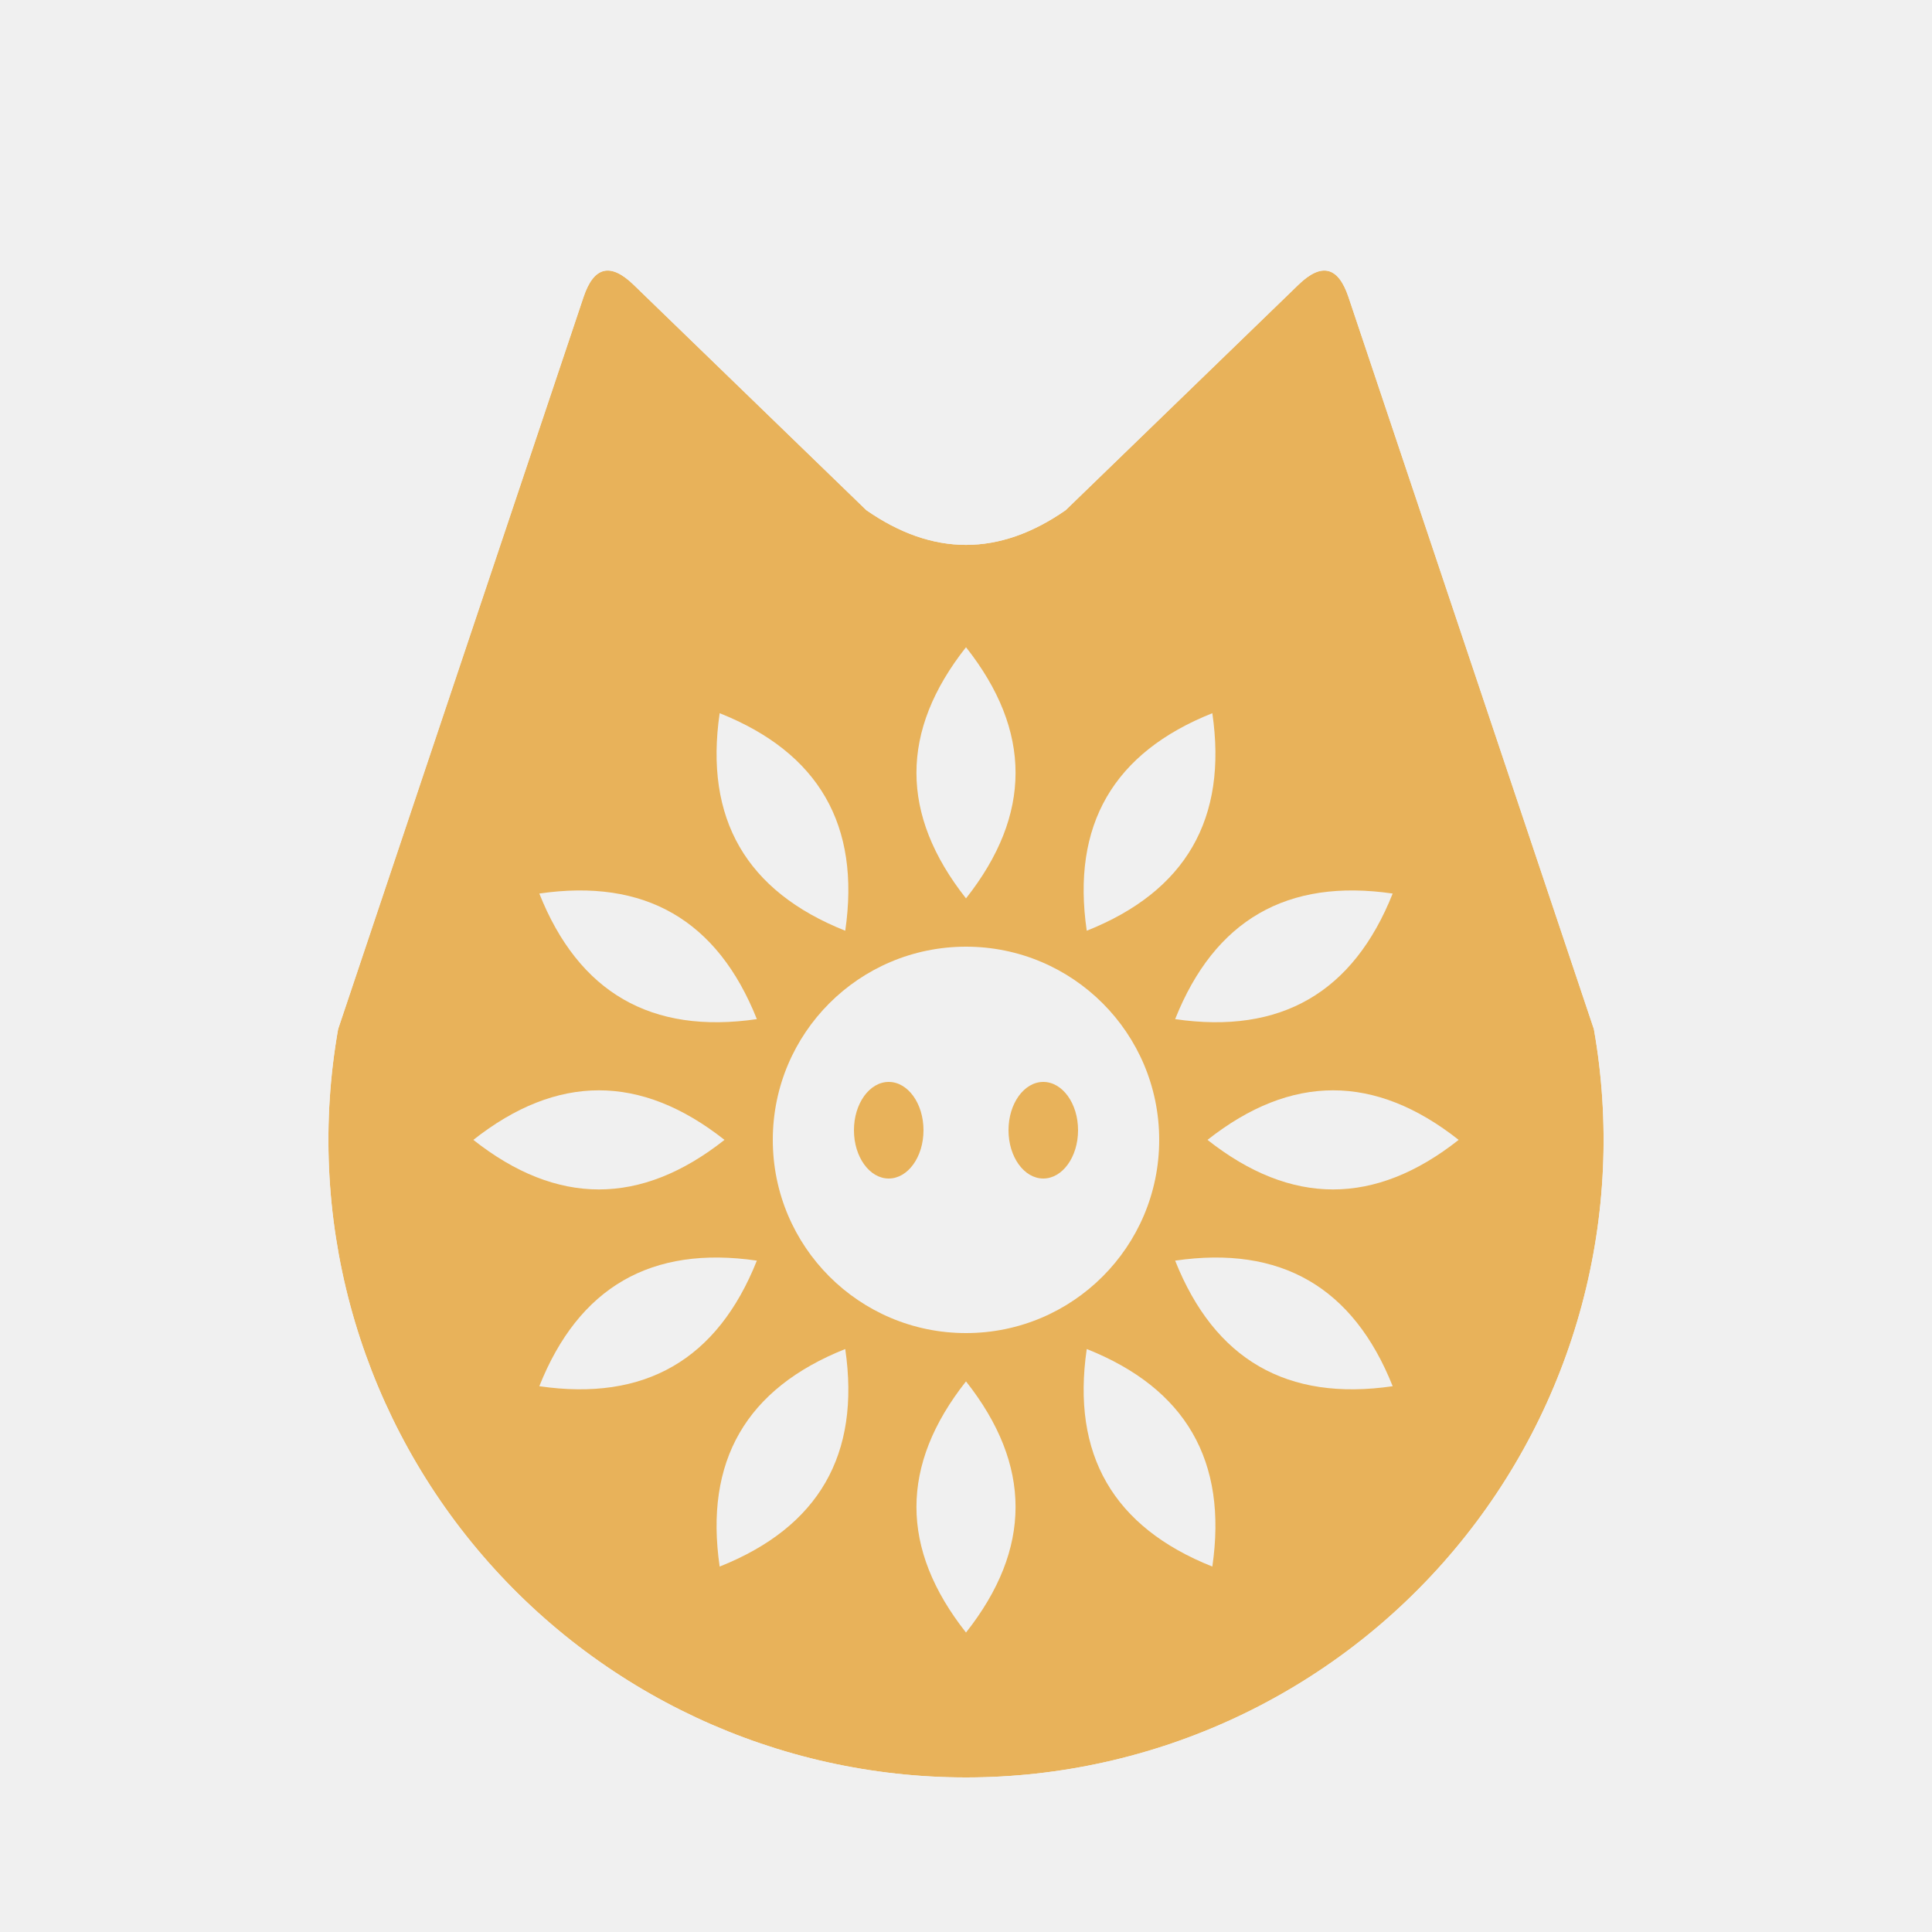
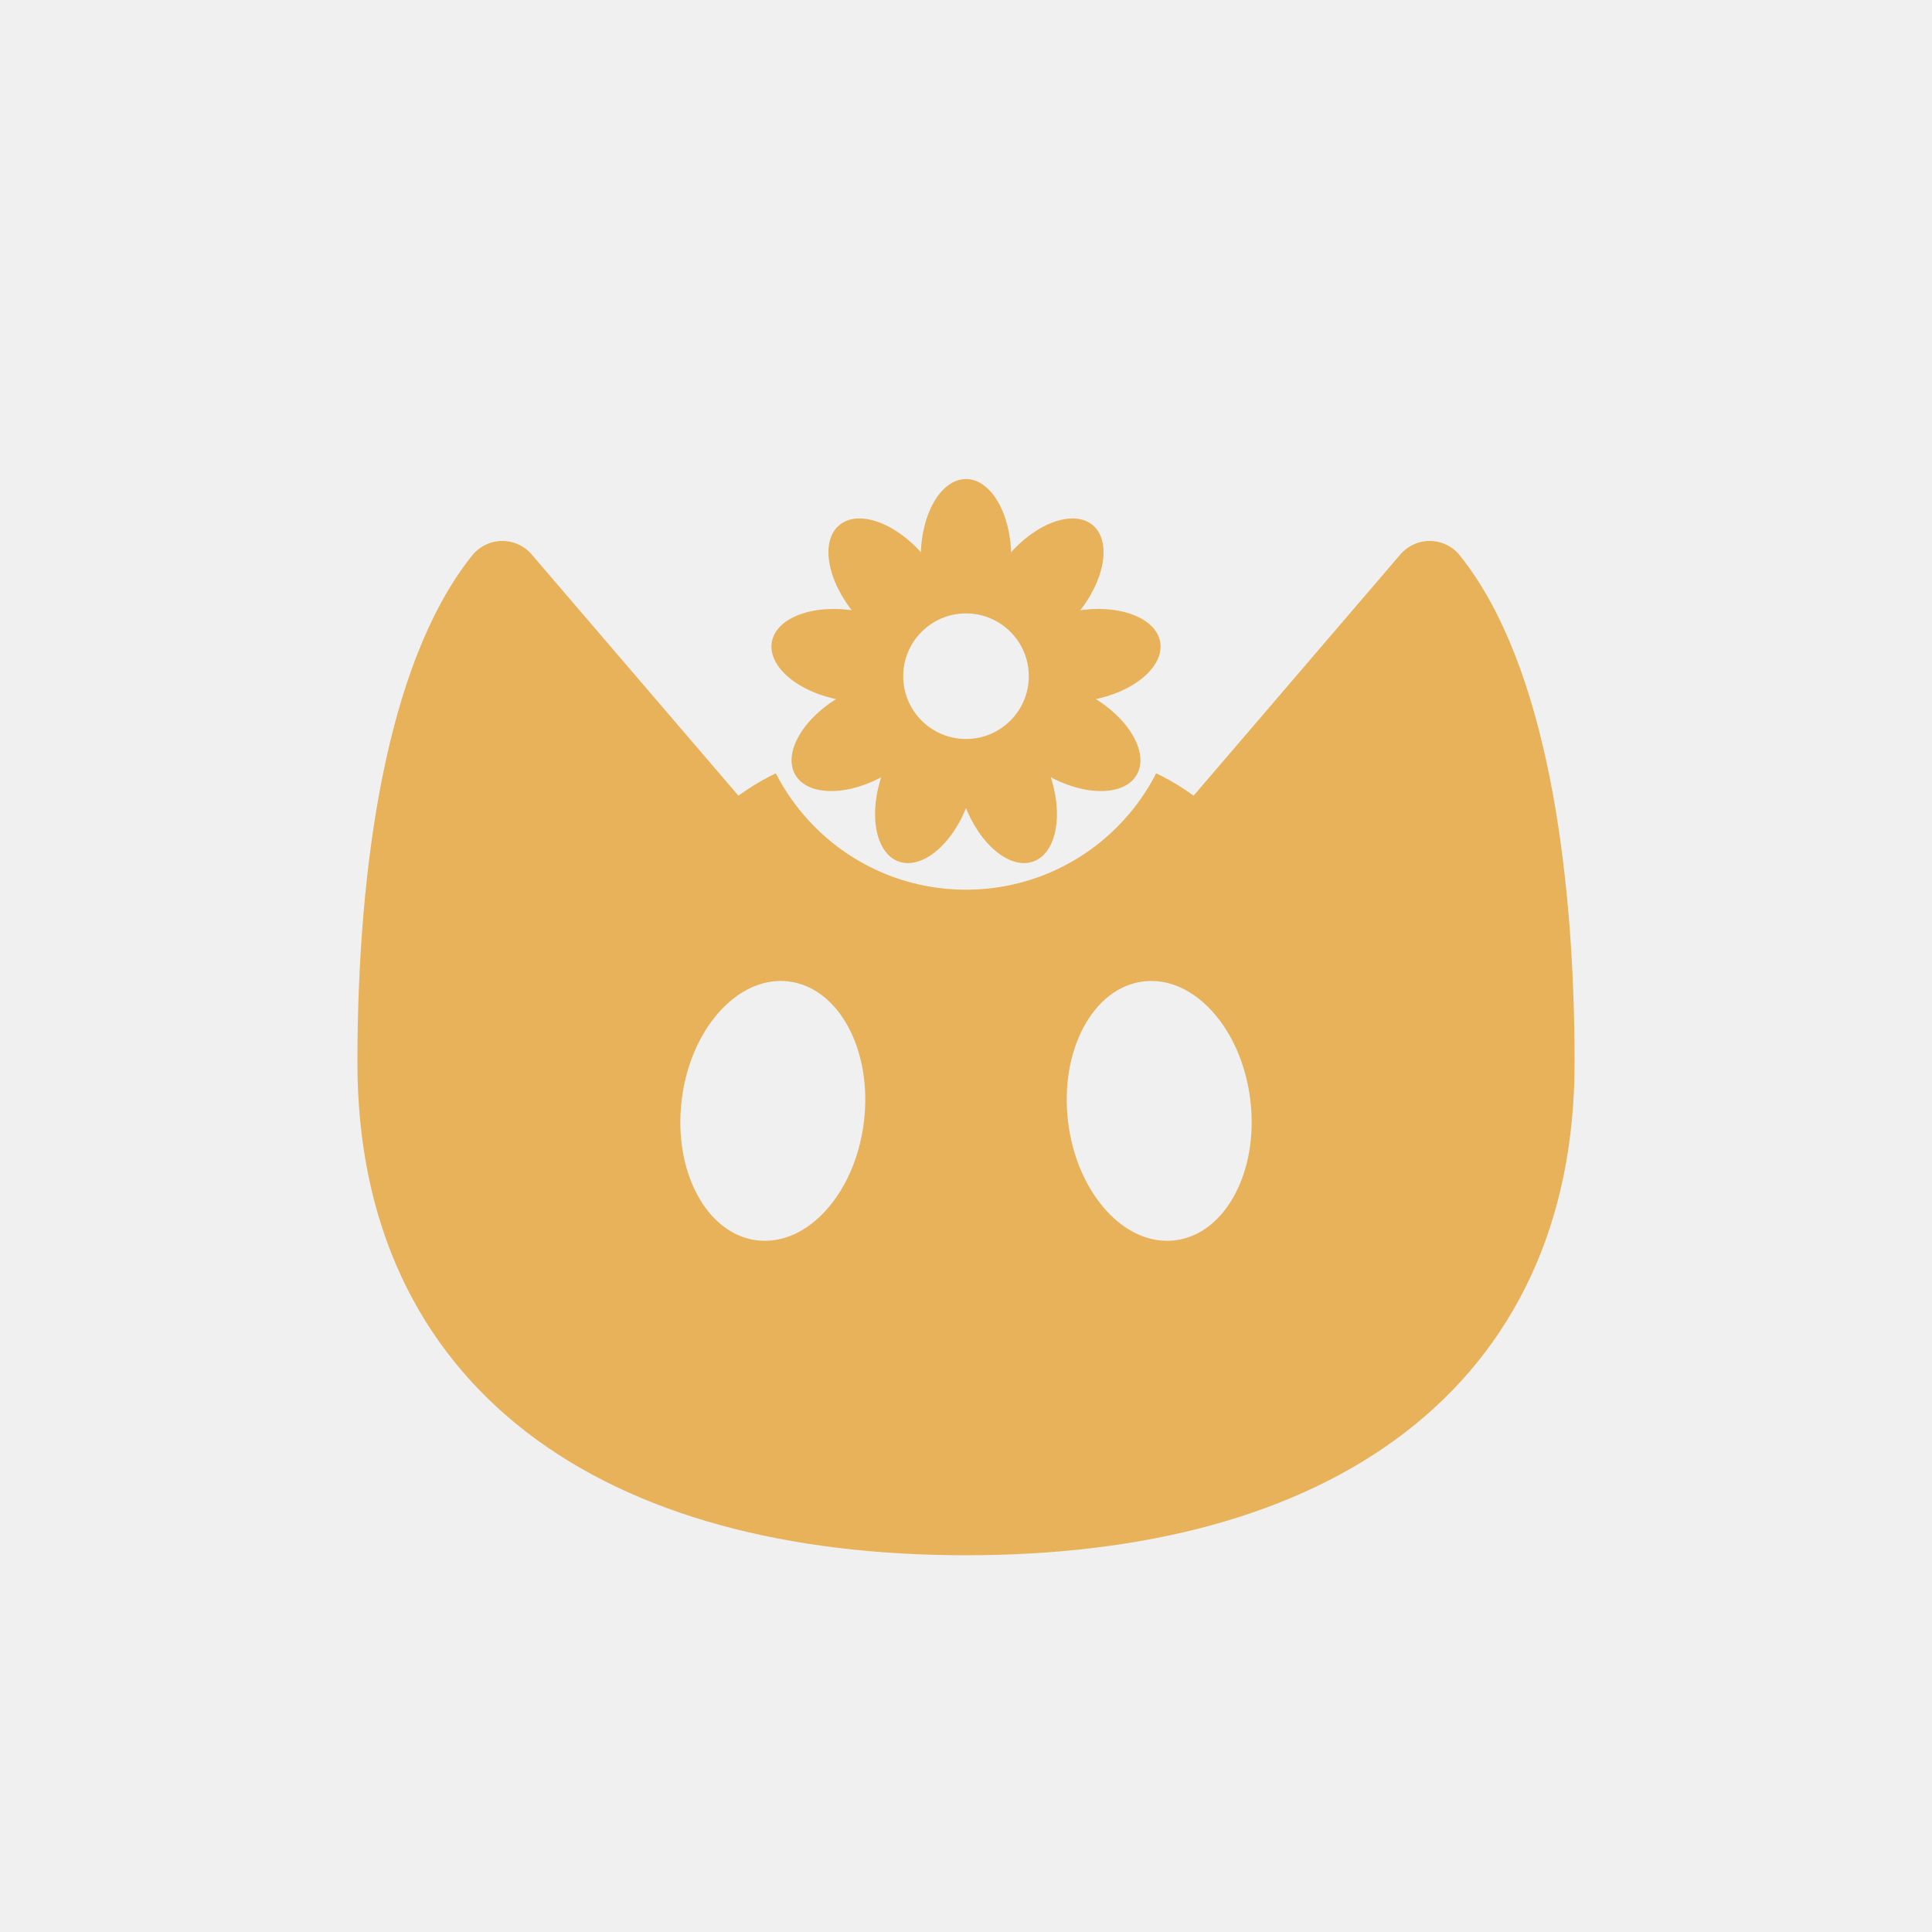
- <svg xmlns="http://www.w3.org/2000/svg" viewBox="0 0 200 200" width="200" height="200">
+ <svg xmlns="http://www.w3.org/2000/svg" viewBox="0 0 200 200">
  <defs>
-     <mask id="cut" maskUnits="userSpaceOnUse" x="0" y="0" width="200" height="200">
-       <path d="M35 106.54 L60.41 30.74 Q62 26 65.59 29.48 L89.68 52.81 Q100 60 110.32 52.81 L134.41 29.48 Q138 26 139.59 30.74 L165 106.54 C168.39 125.75 163.1 145.48 150.56 160.42 C138.02 175.37 119.51 184 100 184 C80.49 184 61.98 175.37 49.44 160.42 C36.9 145.48 31.61 125.75 35 106.54 Z" fill="#fff" />
-       <path d="M100 93 Q89.74 80 100 67 Q110.26 80 100 93 Z" fill="#000" />
-       <path d="M112.5 96.35 Q110.11 79.96 125.5 73.83 Q127.89 90.22 112.5 96.35 Z" fill="#000" />
-       <path d="M121.65 105.5 Q127.78 90.11 144.17 92.5 Q138.04 107.89 121.65 105.5 Z" fill="#000" />
-       <path d="M125 118 Q138 107.74 151 118 Q138 128.26 125 118 Z" fill="#000" />
-       <path d="M121.65 130.5 Q138.04 128.11 144.17 143.5 Q127.78 145.89 121.65 130.5 Z" fill="#000" />
-       <path d="M112.5 139.65 Q127.89 145.78 125.5 162.17 Q110.11 156.04 112.5 139.65 Z" fill="#000" />
-       <path d="M100 143 Q110.26 156 100 169 Q89.74 156 100 143 Z" fill="#000" />
-       <path d="M87.5 139.65 Q89.89 156.04 74.5 162.17 Q72.11 145.78 87.5 139.65 Z" fill="#000" />
-       <path d="M78.35 130.5 Q72.22 145.89 55.83 143.5 Q61.96 128.11 78.35 130.5 Z" fill="#000" />
-       <path d="M75 118 Q62 128.26 49 118 Q62 107.74 75 118 Z" fill="#000" />
-       <path d="M78.35 105.5 Q61.96 107.89 55.83 92.5 Q72.22 90.11 78.35 105.5 Z" fill="#000" />
-       <path d="M87.5 96.35 Q72.11 90.22 74.5 73.83 Q89.89 79.96 87.5 96.35 Z" fill="#000" />
-       <path d="M100 98 C111.05 98 120 106.95 120 118 C120 129.05 111.05 138 100 138 C88.95 138 80 129.05 80 118 C80 106.95 88.95 98 100 98 Z" fill="#000" />
+     <mask id="m-head" maskUnits="userSpaceOnUse" x="0" y="0" width="200" height="200">
+       <rect width="200" height="200" fill="#fff" />
+       <ellipse cx="80" cy="115" rx="9.5" ry="13.5" fill="#000" transform="rotate(7 80 115)" />
+       <ellipse cx="120" cy="115" rx="9.5" ry="13.5" fill="#000" transform="rotate(-7 120 115)" />
+       <circle cx="100" cy="70" r="22.1" fill="#000" />
+     </mask>
+     <mask id="m-flower" maskUnits="userSpaceOnUse" x="0" y="0" width="200" height="200">
+       <rect width="200" height="200" fill="#fff" />
+       <circle cx="100" cy="70" r="6.5" fill="#000" />
    </mask>
  </defs>
-   <path d="M35 106.54 L60.41 30.74 Q62 26 65.59 29.48 L89.68 52.81 Q100 60 110.32 52.81 L134.41 29.48 Q138 26 139.59 30.74 L165 106.54 C168.39 125.75 163.1 145.48 150.56 160.42 C138.02 175.37 119.51 184 100 184 C80.49 184 61.98 175.37 49.44 160.42 C36.9 145.48 31.61 125.75 35 106.54 Z" fill="#E8B25A" mask="url(#cut)" />
-   <path d="M92 112 C93.99 112 95.6 114.24 95.6 117 C95.6 119.76 93.99 122 92 122 C90.01 122 88.4 119.76 88.4 117 C88.4 114.24 90.01 112 92 112 Z" fill="#E8B25A" />
-   <path d="M108 112 C109.99 112 111.6 114.24 111.6 117 C111.6 119.76 109.99 122 108 122 C106.01 122 104.4 119.76 104.4 117 C104.4 114.24 106.01 112 108 112 Z" fill="#E8B25A" />
+   <g mask="url(#m-head)">
+     <path d="M100 83 C110 80 118 82 124 88 L148 60 C156 70 159 90 159 110 C159 141 136 157 100 157 C64 157 41 141 41 110 C41 90 44 70 52 60 L76 88 C82 82 90 80 100 83 Z" fill="#e8b25a" stroke="#e8b25a" stroke-width="8" stroke-linejoin="round" />
+   </g>
+   <g mask="url(#m-flower)">
+     <ellipse cx="100" cy="57.65" rx="4.68" ry="8.06" transform="rotate(0 100 70)" fill="#e8b25a" />
+     <ellipse cx="100" cy="57.65" rx="4.68" ry="8.06" transform="rotate(40 100 70)" fill="#e8b25a" />
+     <ellipse cx="100" cy="57.65" rx="4.68" ry="8.06" transform="rotate(80 100 70)" fill="#e8b25a" />
+     <ellipse cx="100" cy="57.65" rx="4.68" ry="8.06" transform="rotate(120 100 70)" fill="#e8b25a" />
+     <ellipse cx="100" cy="57.65" rx="4.68" ry="8.06" transform="rotate(160 100 70)" fill="#e8b25a" />
+     <ellipse cx="100" cy="57.65" rx="4.68" ry="8.06" transform="rotate(200 100 70)" fill="#e8b25a" />
+     <ellipse cx="100" cy="57.65" rx="4.68" ry="8.06" transform="rotate(240 100 70)" fill="#e8b25a" />
+     <ellipse cx="100" cy="57.65" rx="4.68" ry="8.06" transform="rotate(280 100 70)" fill="#e8b25a" />
+     <ellipse cx="100" cy="57.65" rx="4.68" ry="8.06" transform="rotate(320 100 70)" fill="#e8b25a" />
+     <circle cx="100" cy="70" r="6.5" fill="#e8b25a" />
+   </g>
</svg>
